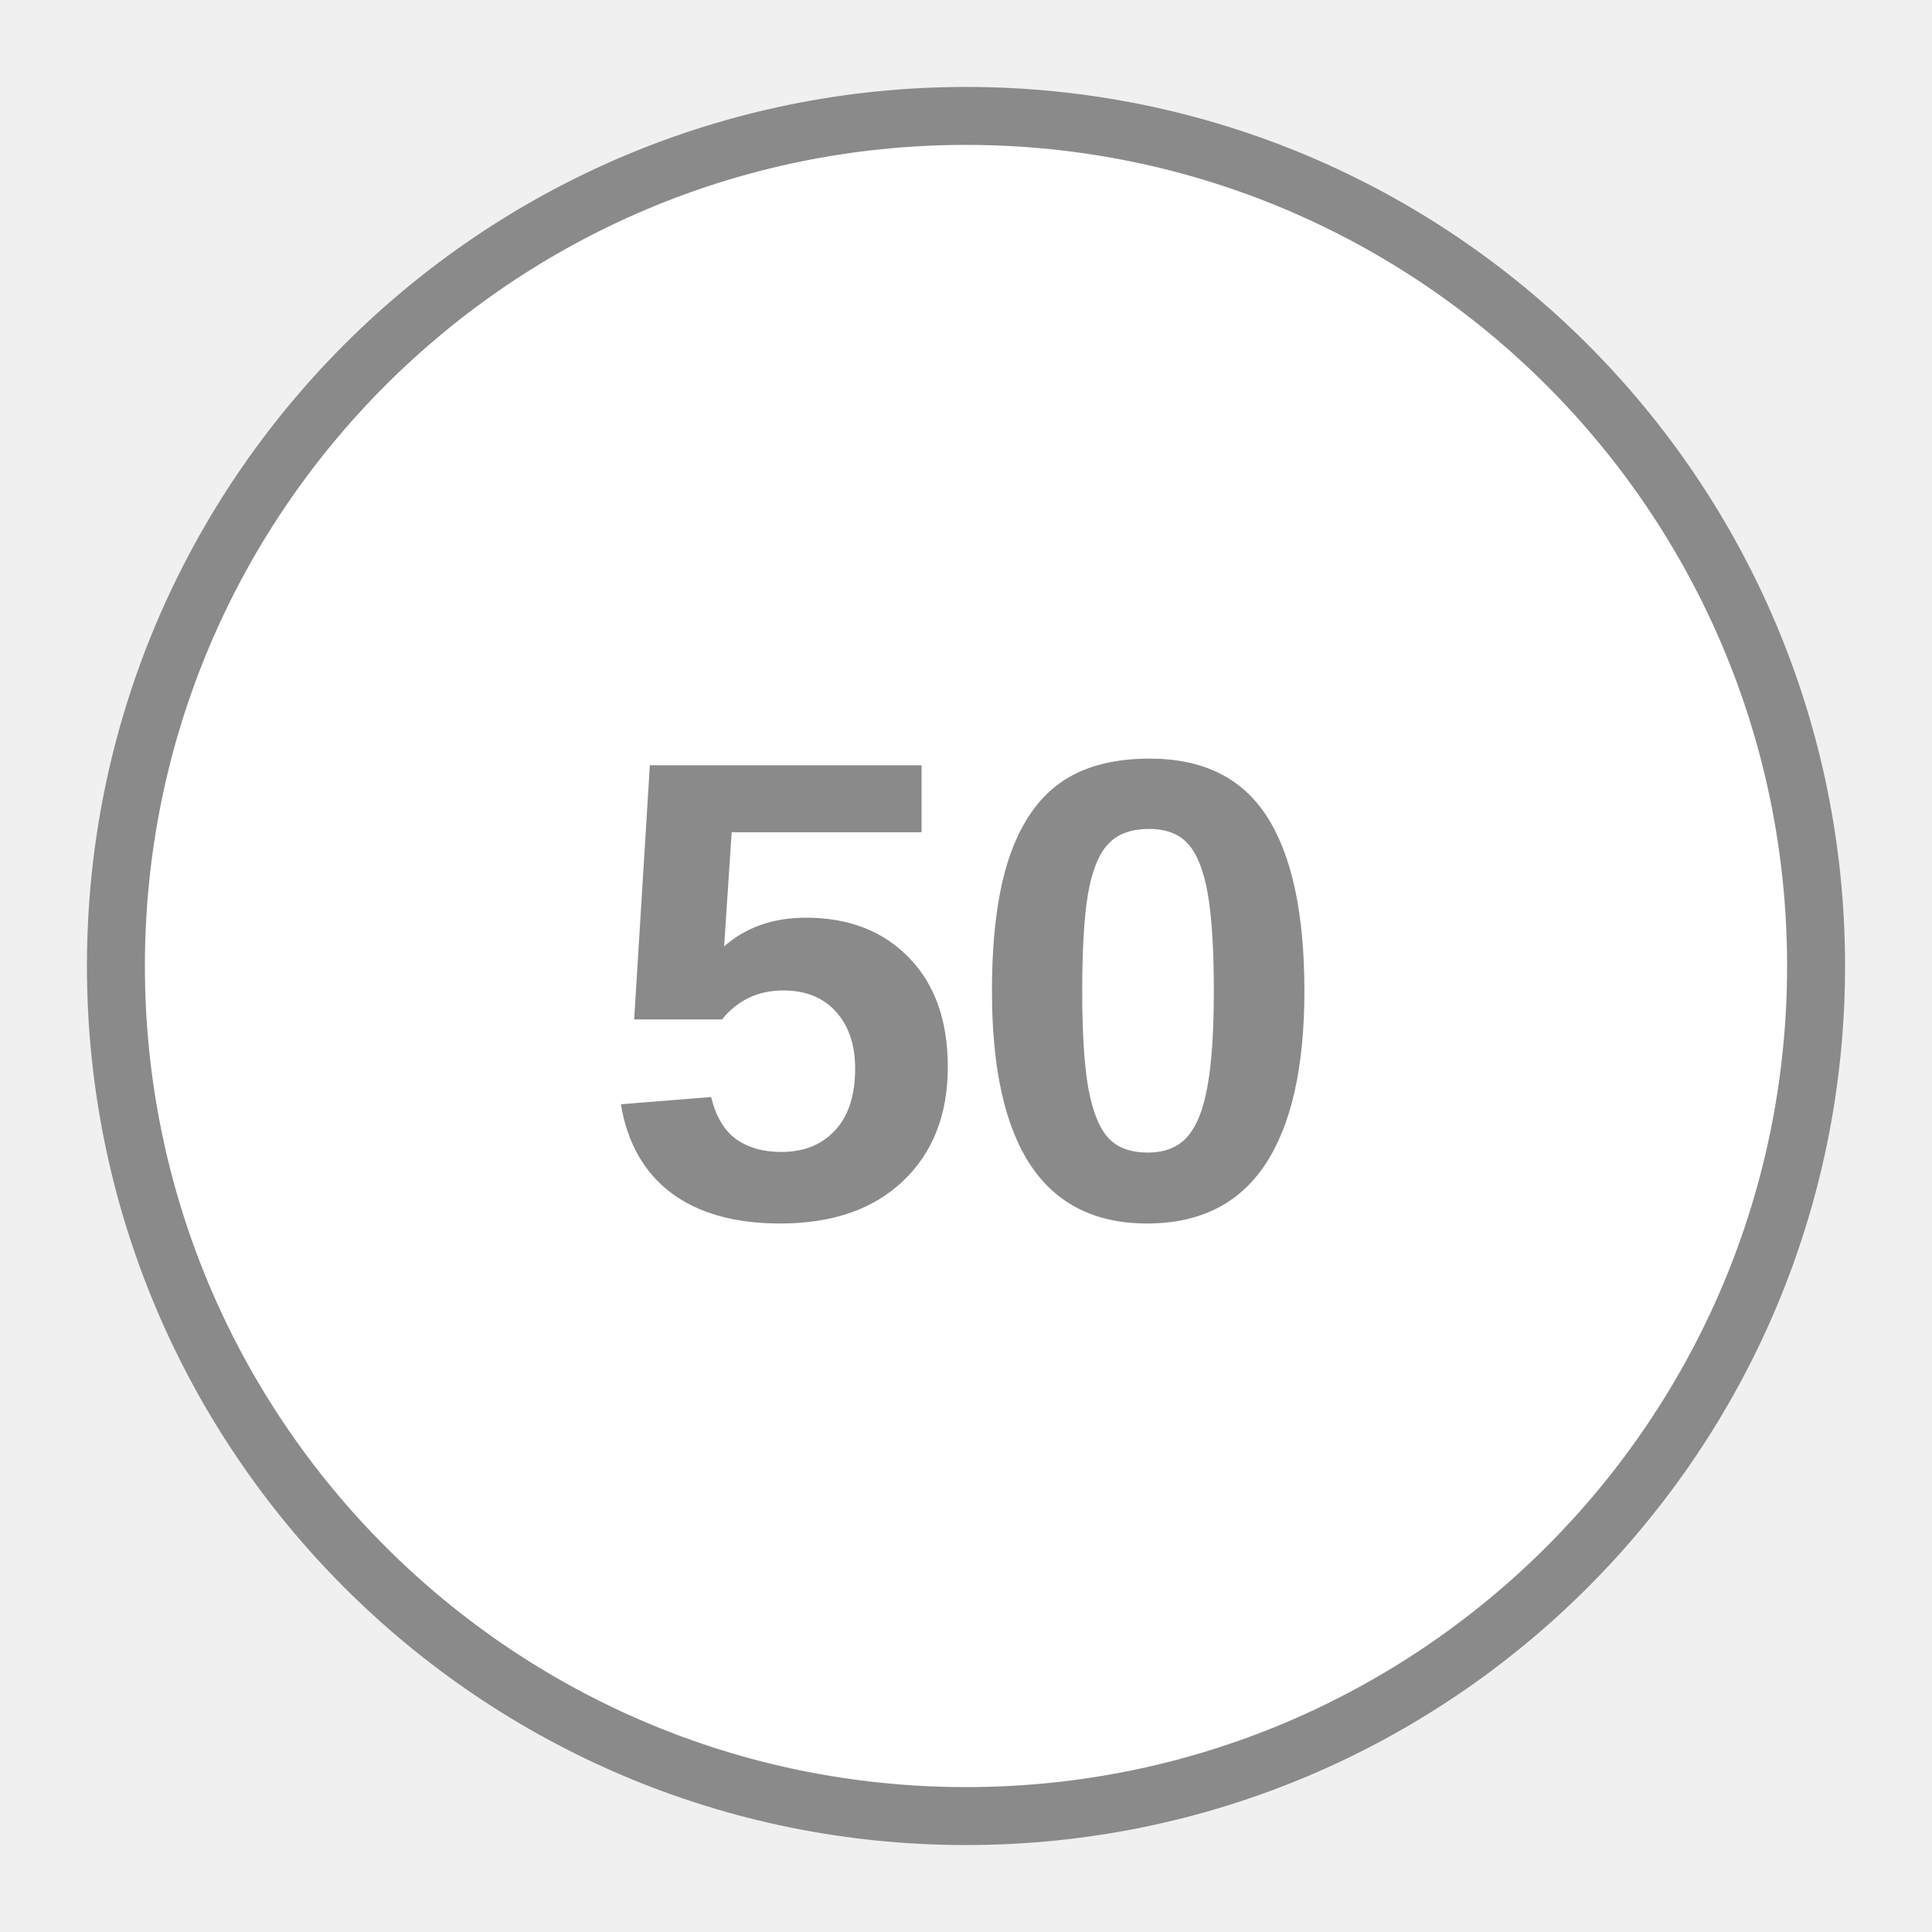
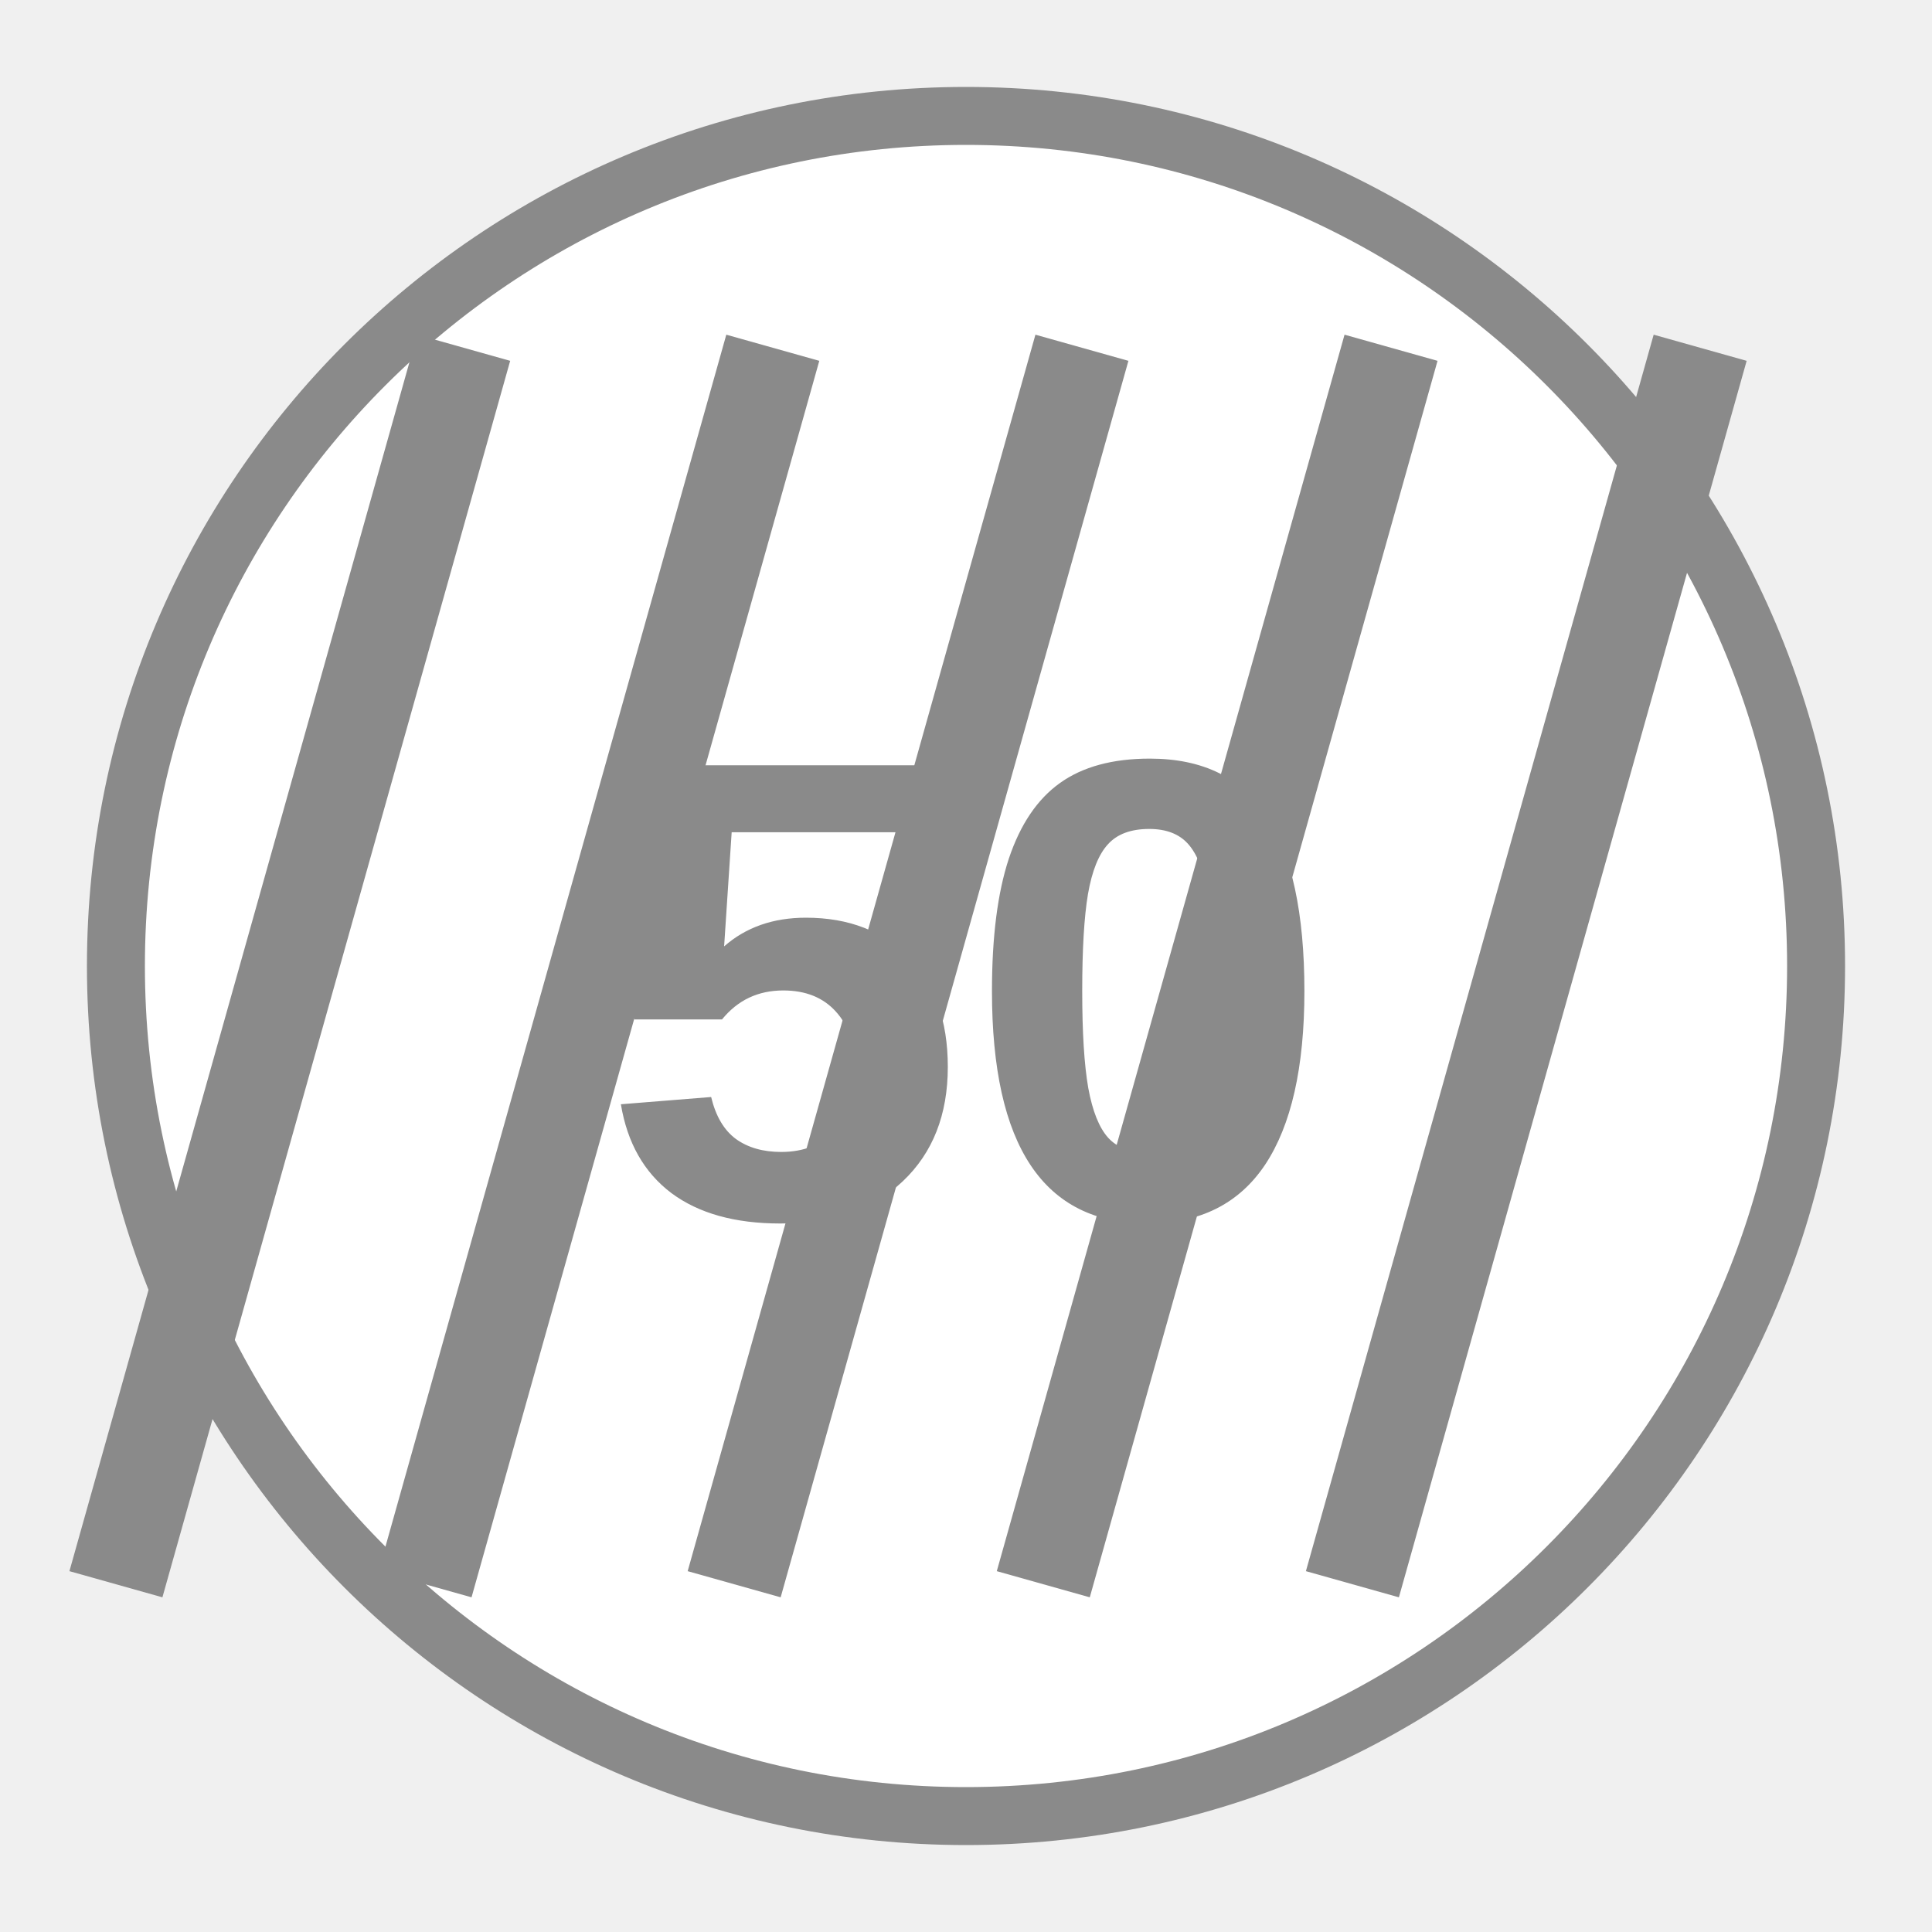
<svg xmlns="http://www.w3.org/2000/svg" viewBox="0 0 100 100" role="img">
  <circle cx="50" cy="50" r="44" fill="#fff" stroke="#8a8a8a" stroke-width="3" />
  <text x="50" y="63" font-family="Arial, sans-serif" font-size="34" font-weight="700" fill="#8a8a8a" text-anchor="middle">50</text>
+   <line x1="6" y1="82" x2="24" y2="18" stroke="#8a8a8a" stroke-width="5" />
+   <line x1="22" y1="82" x2="40" y2="18" stroke="#8a8a8a" stroke-width="5" />
+   <line x1="38" y1="82" x2="56" y2="18" stroke="#8a8a8a" stroke-width="5" />
+   <line x1="54" y1="82" x2="72" y2="18" stroke="#8a8a8a" stroke-width="5" />
+   <line x1="70" y1="82" x2="88" y2="18" stroke="#8a8a8a" stroke-width="5" />
</svg>
